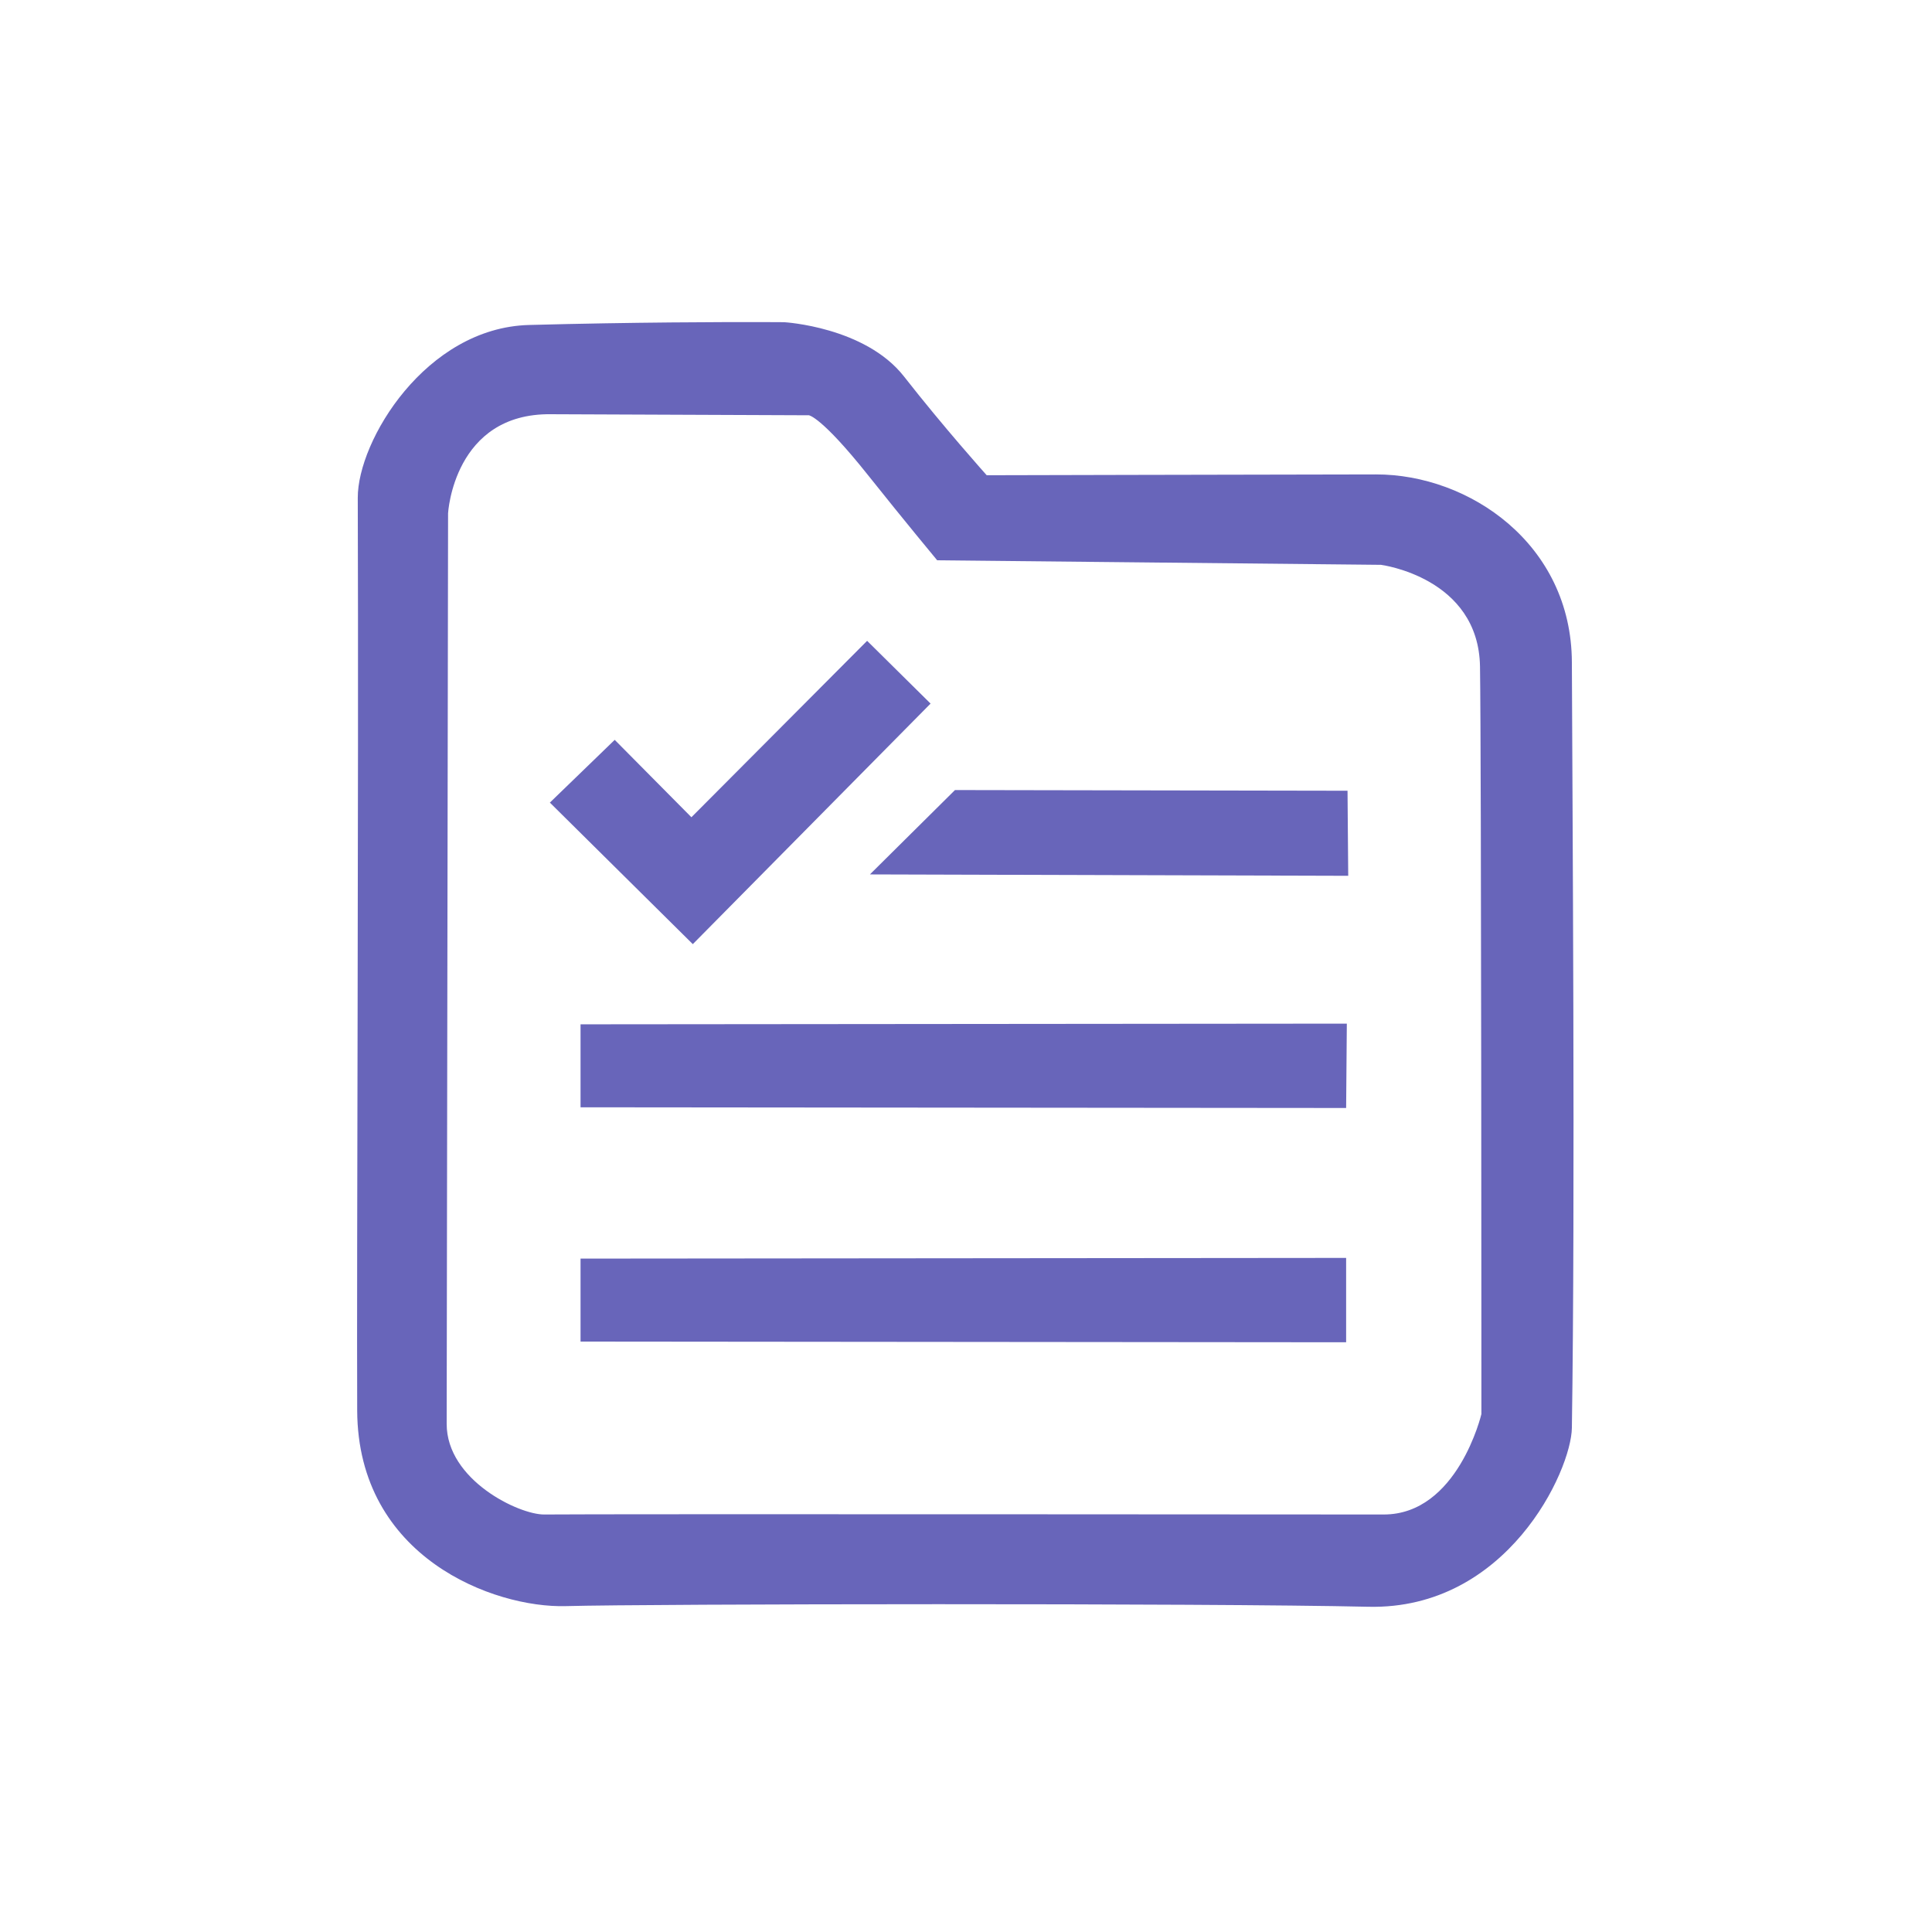
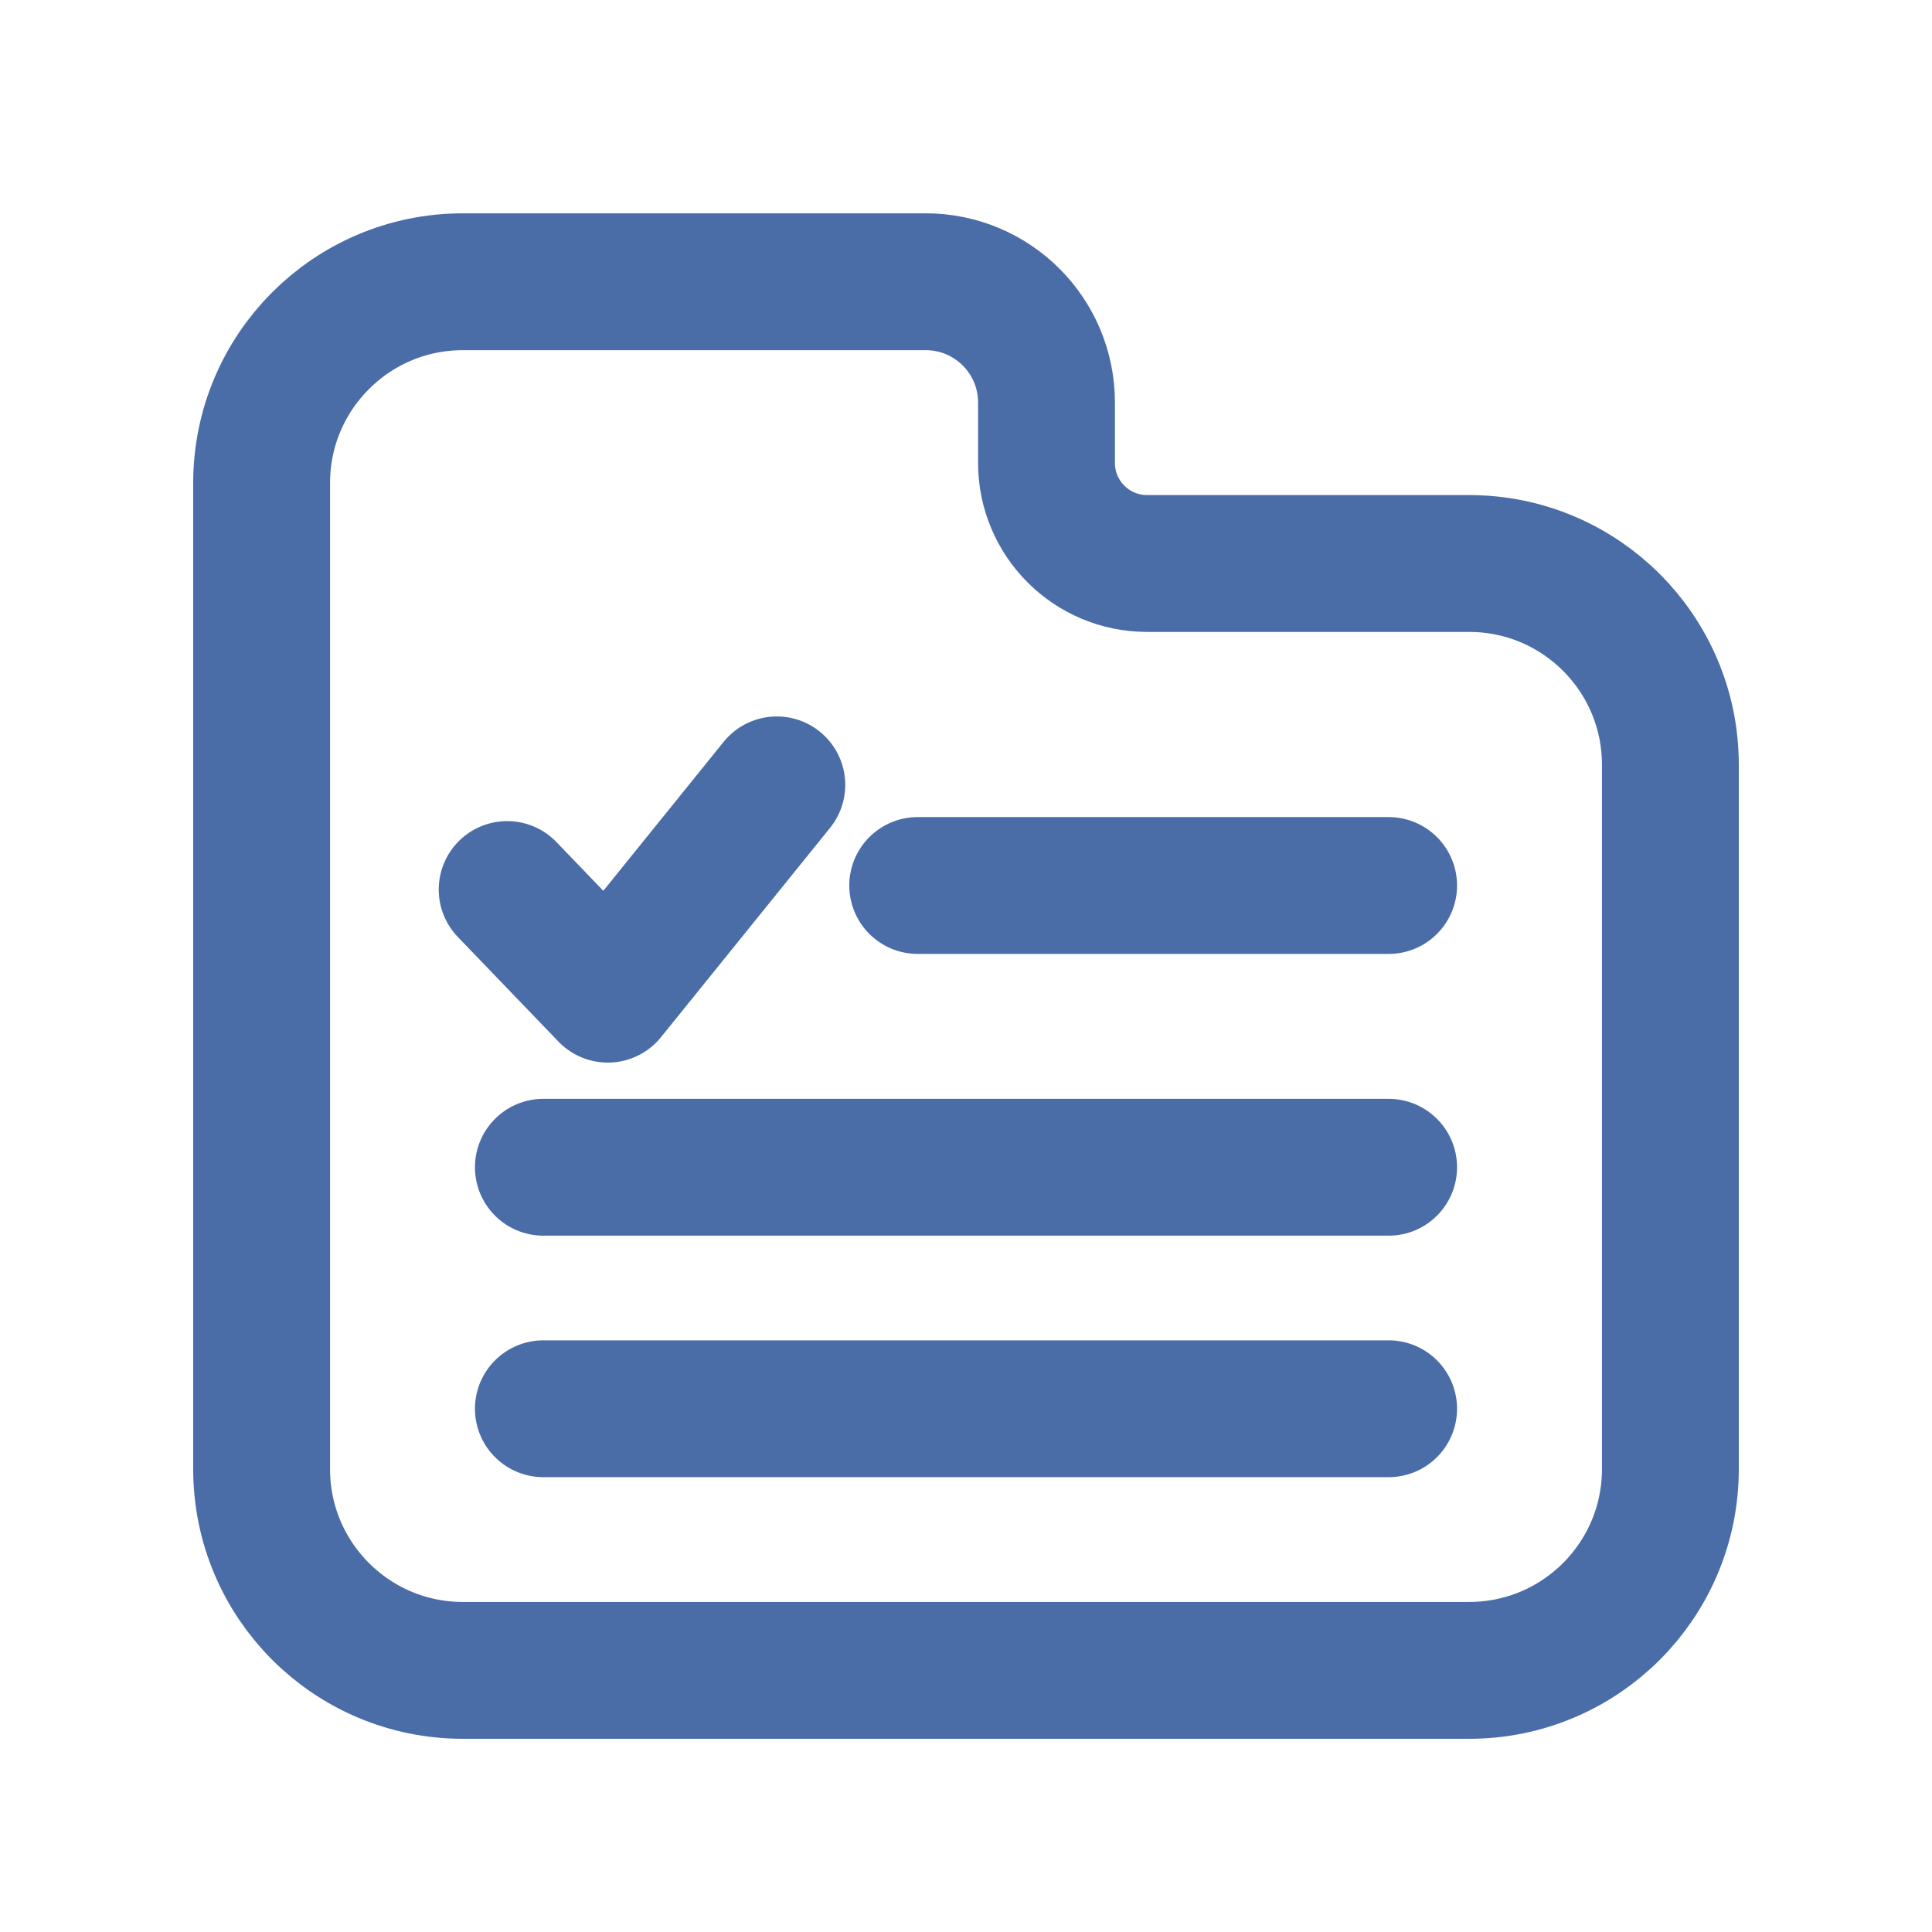
<svg xmlns="http://www.w3.org/2000/svg" width="48" height="48" viewBox="0 0 48 48" fill="none" role="img" aria-label="Casewright">
-   <g transform="translate(6.0046 5.6488) scale(0.17568)" fill="#6865ba">
-     <path fill-rule="evenodd" transform="scale(0.2645833)" d="m 279.111,50.635 c -20.9,-0.053 -69.684,0.031 -125.566,1.541 -55.157,1.491 -91.596,61.918 -91.498,92.371 0.51,158.126 -0.621,408.059 -0.309,487.816 0.309,78.7 73.177,105.634 111.473,104.584 44.569,-1.222 343.267,-1.631 428.99,0.346 74.122,1.709 108.435,-72.633 108.787,-95.609 1.863,-121.627 0.242,-339.137 0,-409.205 -0.218,-63.213 -54.905,-100.497 -104.73,-100.426 -67.7,0.096 -208.047,0.436 -208.047,0.436 0,0 -22.942,-25.587 -44.162,-52.734 -20.829,-26.647 -64.102,-29.068 -64.102,-29.068 0,0 -3.869,-0.033 -10.836,-0.051 z M 165.471,99.879 303.178,100.438 c 0,0 6.673,0.694 31.49,31.865 19.568,24.577 37.082,45.652 37.082,45.652 l 237.213,2.424 c 0,0 52.177,6.707 52.922,54.41 0.745,47.703 0.744,399.516 0.744,399.516 0,0 -12.671,53.668 -52.176,53.668 0,0 -420.835,-0.323 -448.709,0 -13.457,0.156 -52.221,-18.371 -52.176,-48.449 0.045,-29.824 0.746,-486.723 0.746,-486.723 0,0 2.981,-53.667 55.156,-52.922 z" />
-     <path d="M 88.449,58.473 97.422,67.348 63.798,101.367 43.584,81.35 l 9.17,-8.874 10.847,10.945 z" />
-     <path d="m 156.388,79.673 0.099,12.03 -67.643,-0.197 12.03,-11.931 z" />
-     <path d="m 47.922,112.706 v 11.734 l 108.269,0.099 0.099,-11.931 z" />
-     <path d="m 47.922,145.838 v 11.734 l 108.269,0.099 v -11.931 z" />
+   <g stroke="#4A6DA8" stroke-width="3.4" stroke-linecap="round" stroke-linejoin="round" fill="none">
+     <path d="M11.5 7 L23 7 A3 3 0 0 1 26 10 L26 11.5 A2.5 2.5 0 0 0 28.5 14 L36.5 14 A5 5 0 0 1 41.5 19 L41.5 36.5 A5 5 0 0 1 36.5 41.5 L11.5 41.5 A5 5 0 0 1 6.5 36.5 L6.5 12 A5 5 0 0 1 11.5 7 Z" />
+     <path d="M12.6 22.1 L15.1 24.7 L19.3 19.5" />
+     <path d="M22.8 22 L34.5 22" />
+     <path d="M13.5 29 L34.5 29" />
+     <path d="M13.5 35 L34.5 35" />
  </g>
</svg>
